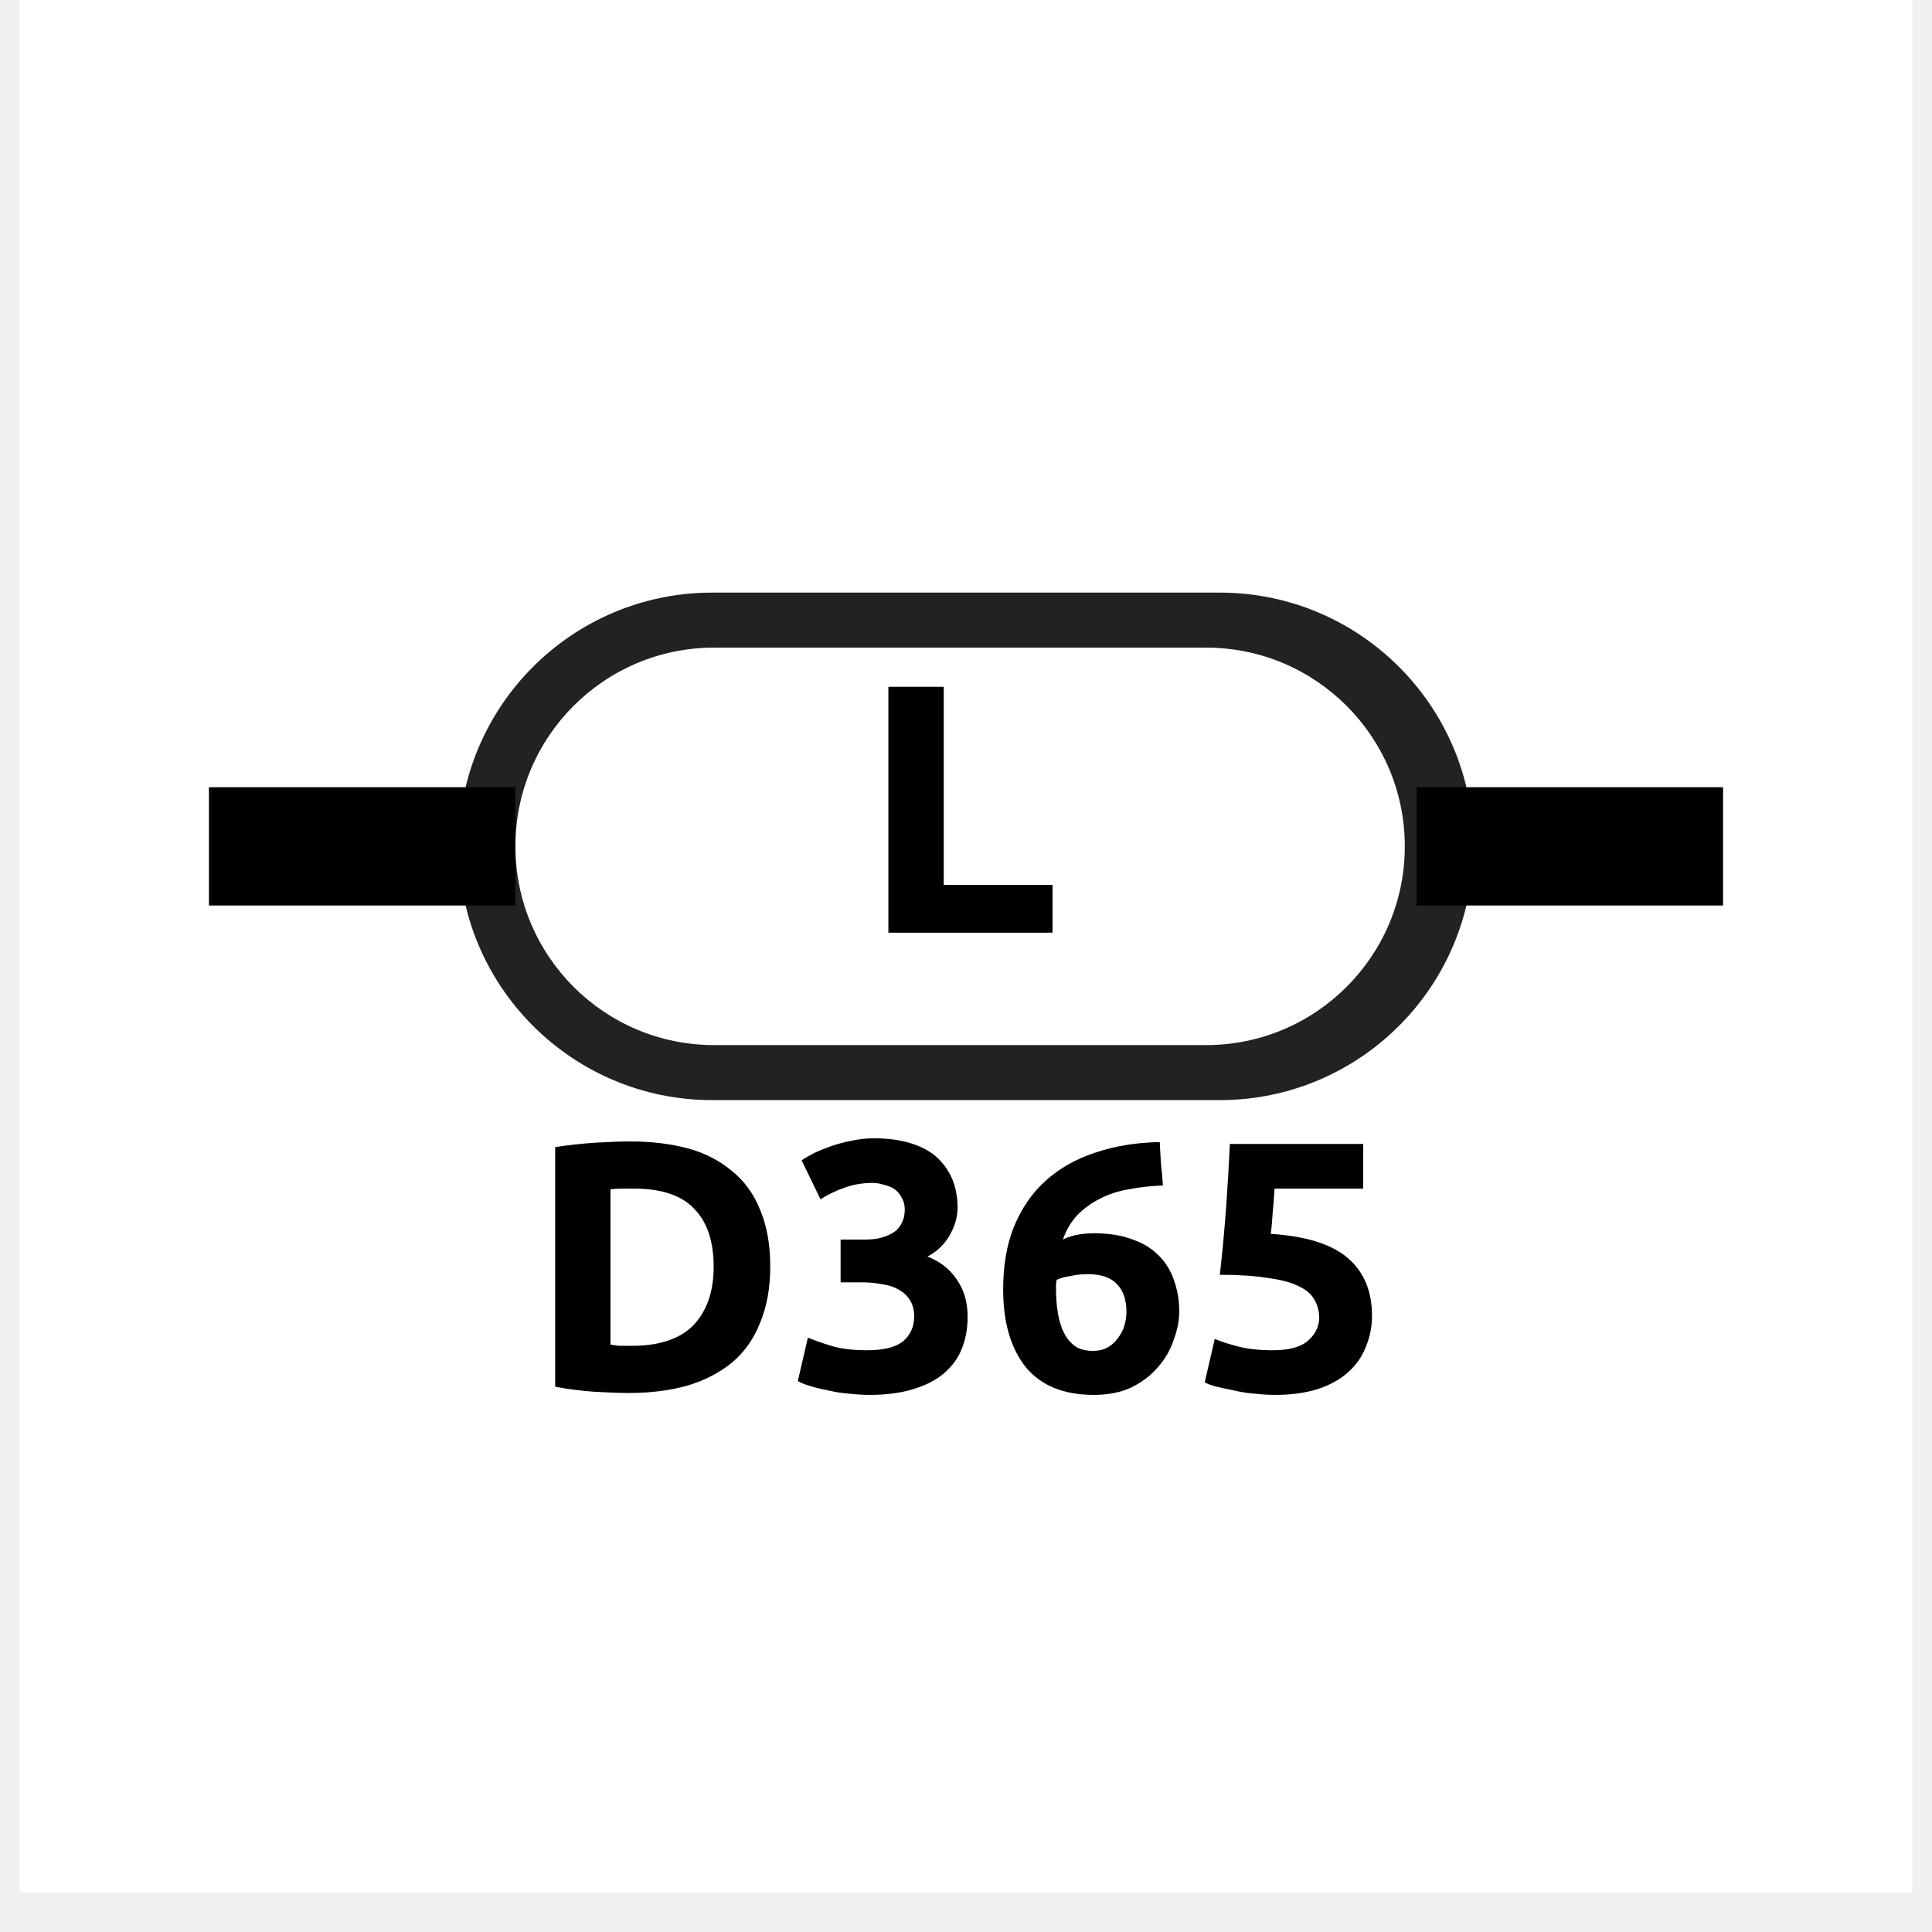
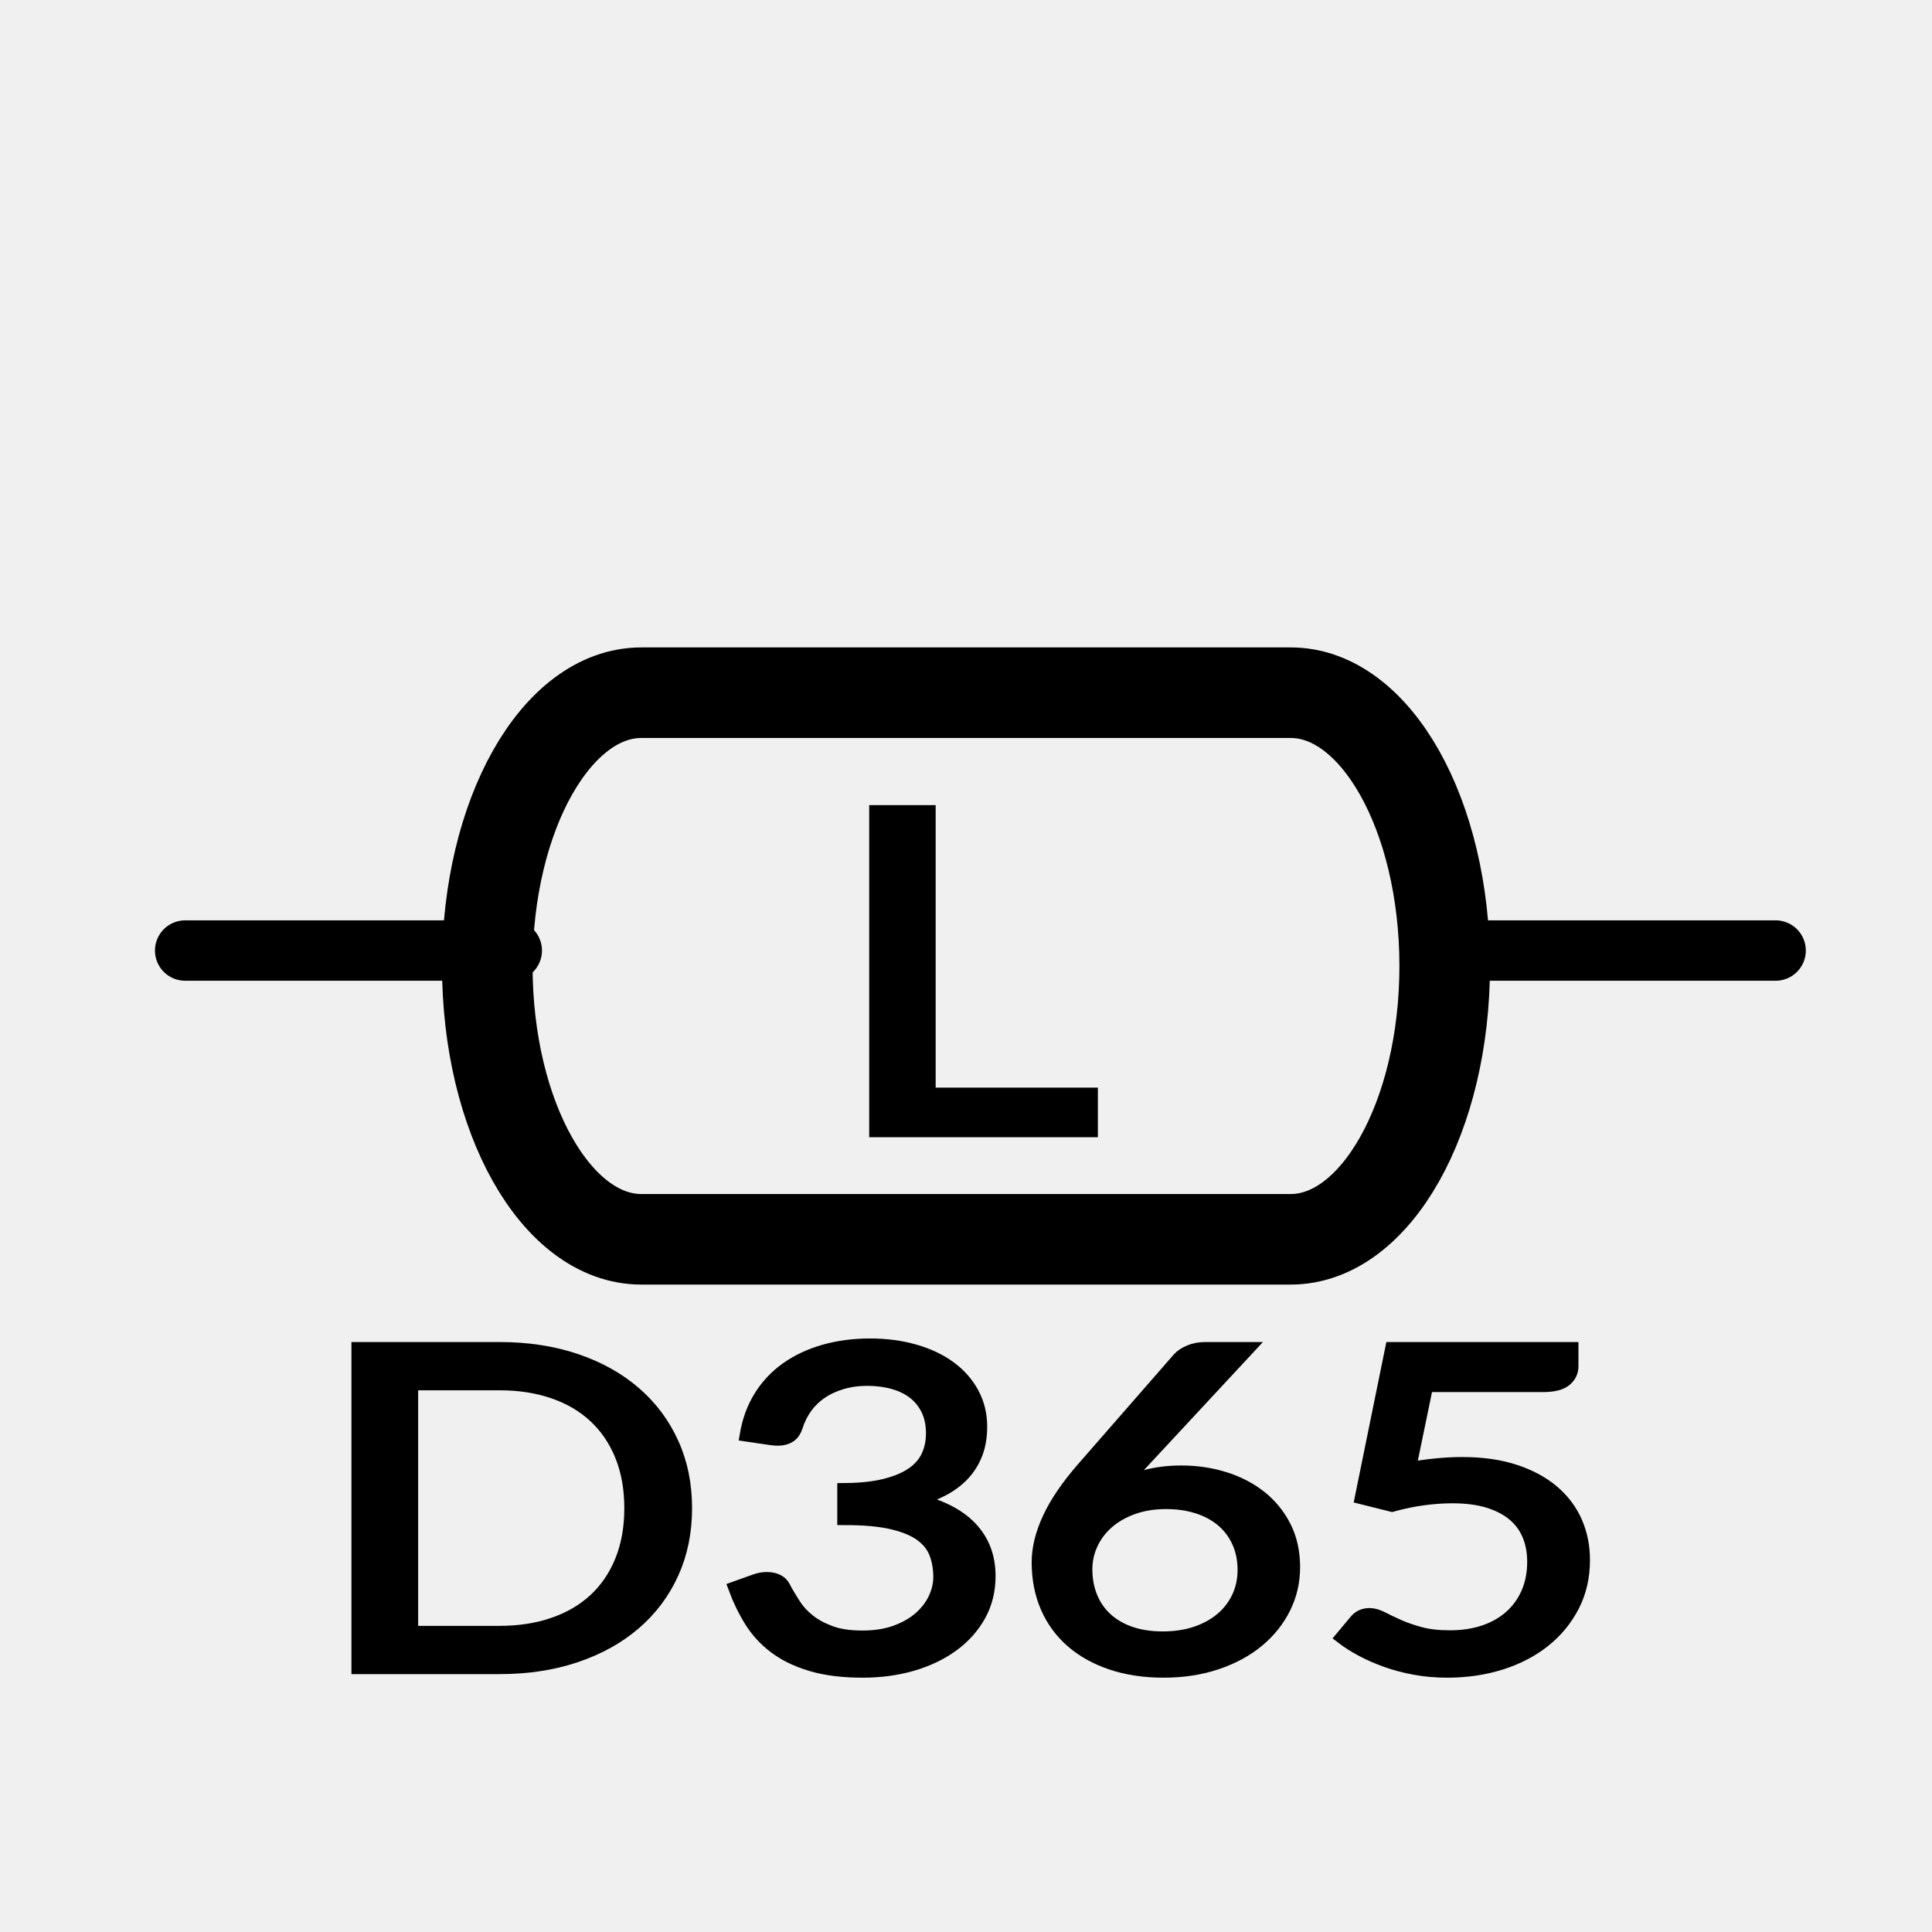
- <svg xmlns="http://www.w3.org/2000/svg" width="64" zoomAndPan="magnify" viewBox="0 0 48 48" height="64" preserveAspectRatio="xMidYMid meet" version="1.0">
-   <defs>
-     <g />
-     <clipPath id="ab99f9c298">
-       <path d="M 0.488 0 L 47.508 0 L 47.508 47.02 L 0.488 47.02 Z M 0.488 0 " clip-rule="nonzero" />
-     </clipPath>
-     <clipPath id="7bf5f462f7">
-       <path d="M 11.395 14.723 L 36.605 14.723 L 36.605 27.332 L 11.395 27.332 Z M 11.395 14.723 " clip-rule="nonzero" />
-     </clipPath>
-     <clipPath id="a4be68adc5">
-       <path d="M 30.305 14.723 C 33.785 14.723 36.605 17.547 36.605 21.027 C 36.605 24.508 33.785 27.332 30.305 27.332 L 17.695 27.332 C 14.215 27.332 11.395 24.508 11.395 21.027 C 11.395 17.547 14.215 14.723 17.695 14.723 Z M 30.305 14.723 " clip-rule="nonzero" />
-     </clipPath>
-     <clipPath id="5fa42a1845">
-       <path d="M 0.395 0.723 L 25.605 0.723 L 25.605 13.332 L 0.395 13.332 Z M 0.395 0.723 " clip-rule="nonzero" />
-     </clipPath>
-     <clipPath id="eac5d32eaf">
-       <path d="M 19.305 0.723 C 22.785 0.723 25.605 3.547 25.605 7.027 C 25.605 10.508 22.785 13.332 19.305 13.332 L 6.695 13.332 C 3.215 13.332 0.395 10.508 0.395 7.027 C 0.395 3.547 3.215 0.723 6.695 0.723 Z M 19.305 0.723 " clip-rule="nonzero" />
-     </clipPath>
-     <clipPath id="a48b93722f">
-       <rect x="0" width="26" y="0" height="14" />
-     </clipPath>
-     <clipPath id="e0832342e8">
-       <path d="M 12.805 16.09 L 34.906 16.09 L 34.906 25.965 L 12.805 25.965 Z M 12.805 16.09 " clip-rule="nonzero" />
-     </clipPath>
-     <clipPath id="33c225fefb">
-       <path d="M 29.965 16.09 C 32.691 16.09 34.902 18.301 34.902 21.027 C 34.902 23.754 32.691 25.965 29.965 25.965 L 17.742 25.965 C 15.016 25.965 12.805 23.754 12.805 21.027 C 12.805 18.301 15.016 16.09 17.742 16.09 Z M 29.965 16.09 " clip-rule="nonzero" />
-     </clipPath>
-     <clipPath id="af08aee6cb">
-       <path d="M 0.805 0.09 L 22.906 0.09 L 22.906 9.965 L 0.805 9.965 Z M 0.805 0.09 " clip-rule="nonzero" />
-     </clipPath>
-     <clipPath id="97e9756169">
-       <path d="M 17.965 0.09 C 20.691 0.09 22.902 2.301 22.902 5.027 C 22.902 7.754 20.691 9.965 17.965 9.965 L 5.742 9.965 C 3.016 9.965 0.805 7.754 0.805 5.027 C 0.805 2.301 3.016 0.09 5.742 0.09 Z M 17.965 0.09 " clip-rule="nonzero" />
-     </clipPath>
-     <clipPath id="d6d10e5879">
-       <rect x="0" width="23" y="0" height="10" />
-     </clipPath>
-     <clipPath id="acbe0edd52">
-       <path d="M 1 2 L 5.586 2 L 5.586 9 L 1 9 Z M 1 2 " clip-rule="nonzero" />
-     </clipPath>
-     <clipPath id="02b3514449">
-       <rect x="0" width="6" y="0" height="11" />
-     </clipPath>
-     <clipPath id="7fb78bf8d8">
-       <rect x="0" width="24" y="0" height="10" />
-     </clipPath>
-   </defs>
-   <g clip-path="url(#ab99f9c298)">
-     <path fill="#ffffff" d="M 0.488 0 L 47.512 0 L 47.512 47.02 L 0.488 47.02 Z M 0.488 0 " fill-opacity="1" fill-rule="nonzero" />
-     <path fill="#ffffff" d="M 0.488 0 L 47.512 0 L 47.512 47.02 L 0.488 47.02 Z M 0.488 0 " fill-opacity="1" fill-rule="nonzero" />
+ <svg xmlns="http://www.w3.org/2000/svg" version="1.1" width="64" height="64" viewBox="0 0 48 48">
+   <defs />
+   <path style="stroke: currentColor; stroke-width: 3; fill: none" vector-effect="non-scaling-stroke" stroke-linecap="round" d="M15.934 17.21L32.067 17.21C34.18 17.21 35.893 20.25 35.893 24 35.893 27.75 34.18 30.79 32.066 30.79L15.934 30.79C13.82 30.79 12.107 27.75 12.107 24 12.107 20.25 13.82 17.21 15.934 17.21Z" />
+   <path style="stroke: currentColor; stroke-width: 2; fill: none" vector-effect="non-scaling-stroke" stroke-linecap="round" d="M4.6 23.616L12.715 23.616" />
+   <path style="stroke: currentColor; stroke-width: 2; fill: none" vector-effect="non-scaling-stroke" stroke-linecap="round" d="M36 23.616L44.115 23.616" />
+   <g transform="matrix(1 0 0 0.85018 24 24.61596)" style="">
+     <path transform="translate(-3.341 4.08382) scale(0.0065 -0.0065)" stroke="currentColor" stroke-width="60" d="M368 163L988 163L988 0L174 0L174 1433L368 1433Z" />
  </g>
-   <g clip-path="url(#7bf5f462f7)">
-     <g clip-path="url(#a4be68adc5)">
-       <g transform="matrix(1, 0, 0, 1, 11, 14)">
-         <g clip-path="url(#a48b93722f)">
-           <g clip-path="url(#5fa42a1845)">
-             <g clip-path="url(#eac5d32eaf)">
-               <path fill="#222222" d="M 0.395 0.723 L 25.605 0.723 L 25.605 13.332 L 0.395 13.332 Z M 0.395 0.723 " fill-opacity="1" fill-rule="nonzero" />
-             </g>
-           </g>
-         </g>
-       </g>
-     </g>
-   </g>
-   <g clip-path="url(#e0832342e8)">
-     <g clip-path="url(#33c225fefb)">
-       <g transform="matrix(1, 0, 0, 1, 12, 16)">
-         <g clip-path="url(#d6d10e5879)">
-           <g clip-path="url(#af08aee6cb)">
-             <g clip-path="url(#97e9756169)">
-               <path fill="#ffffff" d="M 0.805 0.09 L 22.906 0.09 L 22.906 9.965 L 0.805 9.965 Z M 0.805 0.09 " fill-opacity="1" fill-rule="nonzero" />
-             </g>
-           </g>
-         </g>
-       </g>
-     </g>
-   </g>
-   <path stroke-linecap="butt" transform="matrix(0.734694, 0, 0, 0.734694, 5.191836, 19.55755)" fill="none" stroke-linejoin="miter" d="M -0.001 2.001 L 10.362 2.001 " stroke="#000000" stroke-width="4" stroke-opacity="1" stroke-miterlimit="4" />
-   <path stroke-linecap="butt" transform="matrix(0.734694, 0, 0, 0.734694, 35.19673, 19.55755)" fill="none" stroke-linejoin="miter" d="M -0.002 2.001 L 10.361 2.001 " stroke="#000000" stroke-width="4" stroke-opacity="1" stroke-miterlimit="4" />
-   <g transform="matrix(1, 0, 0, 1, 21, 15)">
-     <g clip-path="url(#02b3514449)">
-       <g clip-path="url(#acbe0edd52)">
-         <g fill="#000000" fill-opacity="1">
-           <g transform="translate(0.36888, 8.172251)">
-             <g>
-               <path d="M 4.781 -1.188 L 4.781 0 L 0.703 0 L 0.703 -6.109 L 2.078 -6.109 L 2.078 -1.188 Z M 4.781 -1.188 " />
-             </g>
-           </g>
-         </g>
-       </g>
-     </g>
-   </g>
-   <g transform="matrix(1, 0, 0, 1, 12, 27)">
-     <g clip-path="url(#7fb78bf8d8)">
-       <g fill="#000000" fill-opacity="1">
-         <g transform="translate(1.089811, 7.530603)">
-           <g>
-             <path d="M 2.078 -1.125 C 2.141 -1.113 2.211 -1.102 2.297 -1.094 C 2.391 -1.094 2.492 -1.094 2.609 -1.094 C 3.297 -1.094 3.805 -1.266 4.141 -1.609 C 4.473 -1.961 4.641 -2.445 4.641 -3.062 C 4.641 -3.695 4.477 -4.176 4.156 -4.5 C 3.844 -4.832 3.344 -5 2.656 -5 C 2.562 -5 2.461 -5 2.359 -5 C 2.266 -5 2.172 -4.992 2.078 -4.984 Z M 6.047 -3.062 C 6.047 -2.531 5.961 -2.066 5.797 -1.672 C 5.641 -1.273 5.41 -0.945 5.109 -0.688 C 4.805 -0.438 4.438 -0.242 4 -0.109 C 3.562 0.016 3.07 0.078 2.531 0.078 C 2.289 0.078 2.004 0.066 1.672 0.047 C 1.348 0.023 1.023 -0.016 0.703 -0.078 L 0.703 -6.031 C 1.023 -6.082 1.359 -6.117 1.703 -6.141 C 2.047 -6.16 2.336 -6.172 2.578 -6.172 C 3.098 -6.172 3.57 -6.113 4 -6 C 4.426 -5.883 4.789 -5.695 5.094 -5.438 C 5.406 -5.188 5.641 -4.863 5.797 -4.469 C 5.961 -4.082 6.047 -3.613 6.047 -3.062 Z M 6.047 -3.062 " />
-           </g>
-         </g>
-       </g>
-       <g fill="#000000" fill-opacity="1">
-         <g transform="translate(7.587474, 7.530603)">
-           <g>
-             <path d="M 2.016 0.125 C 1.848 0.125 1.676 0.113 1.5 0.094 C 1.332 0.082 1.164 0.055 1 0.016 C 0.832 -0.016 0.68 -0.051 0.547 -0.094 C 0.41 -0.133 0.305 -0.176 0.234 -0.219 L 0.484 -1.297 C 0.641 -1.234 0.832 -1.164 1.062 -1.094 C 1.301 -1.02 1.598 -0.984 1.953 -0.984 C 2.359 -0.984 2.656 -1.055 2.844 -1.203 C 3.031 -1.359 3.125 -1.566 3.125 -1.828 C 3.125 -1.992 3.086 -2.129 3.016 -2.234 C 2.953 -2.336 2.863 -2.422 2.75 -2.484 C 2.633 -2.555 2.492 -2.602 2.328 -2.625 C 2.172 -2.656 2 -2.672 1.812 -2.672 L 1.297 -2.672 L 1.297 -3.734 L 1.891 -3.734 C 2.016 -3.734 2.133 -3.742 2.25 -3.766 C 2.375 -3.797 2.484 -3.836 2.578 -3.891 C 2.672 -3.941 2.742 -4.016 2.797 -4.109 C 2.859 -4.211 2.891 -4.336 2.891 -4.484 C 2.891 -4.598 2.863 -4.695 2.812 -4.781 C 2.77 -4.863 2.711 -4.93 2.641 -4.984 C 2.566 -5.035 2.477 -5.07 2.375 -5.094 C 2.281 -5.125 2.188 -5.141 2.094 -5.141 C 1.832 -5.141 1.594 -5.098 1.375 -5.016 C 1.164 -4.941 0.973 -4.848 0.797 -4.734 L 0.328 -5.703 C 0.422 -5.766 0.531 -5.828 0.656 -5.891 C 0.789 -5.953 0.93 -6.008 1.078 -6.062 C 1.234 -6.113 1.395 -6.156 1.562 -6.188 C 1.738 -6.227 1.926 -6.25 2.125 -6.25 C 2.477 -6.25 2.785 -6.207 3.047 -6.125 C 3.316 -6.039 3.535 -5.922 3.703 -5.766 C 3.867 -5.609 3.992 -5.426 4.078 -5.219 C 4.16 -5.008 4.203 -4.781 4.203 -4.531 C 4.203 -4.289 4.133 -4.055 4 -3.828 C 3.863 -3.598 3.68 -3.426 3.453 -3.312 C 3.773 -3.188 4.02 -2.992 4.188 -2.734 C 4.363 -2.484 4.453 -2.176 4.453 -1.812 C 4.453 -1.531 4.406 -1.27 4.312 -1.031 C 4.219 -0.789 4.066 -0.582 3.859 -0.406 C 3.66 -0.238 3.406 -0.109 3.094 -0.016 C 2.789 0.078 2.43 0.125 2.016 0.125 Z M 2.016 0.125 " />
-           </g>
-         </g>
-       </g>
-       <g fill="#000000" fill-opacity="1">
-         <g transform="translate(12.59518, 7.530603)">
-           <g>
-             <path d="M 2.422 -2.875 C 2.285 -2.875 2.145 -2.859 2 -2.828 C 1.852 -2.805 1.738 -2.773 1.656 -2.734 C 1.656 -2.711 1.648 -2.676 1.641 -2.625 C 1.641 -2.582 1.641 -2.547 1.641 -2.516 C 1.641 -2.297 1.656 -2.094 1.688 -1.906 C 1.719 -1.719 1.77 -1.551 1.844 -1.406 C 1.914 -1.27 2.008 -1.16 2.125 -1.078 C 2.238 -1.004 2.383 -0.969 2.562 -0.969 C 2.707 -0.969 2.832 -1 2.938 -1.062 C 3.039 -1.125 3.125 -1.203 3.188 -1.297 C 3.258 -1.391 3.312 -1.492 3.344 -1.609 C 3.375 -1.723 3.391 -1.832 3.391 -1.938 C 3.391 -2.238 3.312 -2.469 3.156 -2.625 C 3.008 -2.789 2.766 -2.875 2.422 -2.875 Z M 2.578 -3.891 C 2.961 -3.891 3.285 -3.836 3.547 -3.734 C 3.816 -3.641 4.035 -3.504 4.203 -3.328 C 4.379 -3.148 4.504 -2.941 4.578 -2.703 C 4.66 -2.473 4.703 -2.223 4.703 -1.953 C 4.703 -1.723 4.656 -1.484 4.562 -1.234 C 4.477 -0.984 4.348 -0.758 4.172 -0.562 C 4.004 -0.363 3.785 -0.195 3.516 -0.062 C 3.254 0.062 2.941 0.125 2.578 0.125 C 1.836 0.125 1.273 -0.102 0.891 -0.562 C 0.516 -1.031 0.328 -1.676 0.328 -2.5 C 0.328 -3.082 0.414 -3.598 0.594 -4.047 C 0.781 -4.504 1.039 -4.883 1.375 -5.188 C 1.719 -5.5 2.129 -5.734 2.609 -5.891 C 3.086 -6.055 3.625 -6.145 4.219 -6.156 C 4.227 -5.969 4.238 -5.785 4.25 -5.609 C 4.27 -5.441 4.285 -5.266 4.297 -5.078 C 3.992 -5.066 3.711 -5.035 3.453 -4.984 C 3.191 -4.941 2.953 -4.863 2.734 -4.75 C 2.523 -4.645 2.336 -4.508 2.172 -4.344 C 2.016 -4.176 1.895 -3.973 1.812 -3.734 C 1.938 -3.797 2.066 -3.836 2.203 -3.859 C 2.336 -3.879 2.461 -3.891 2.578 -3.891 Z M 2.578 -3.891 " />
-           </g>
-         </g>
-       </g>
-       <g fill="#000000" fill-opacity="1">
-         <g transform="translate(17.60289, 7.530603)">
-           <g>
-             <path d="M 3.172 -1.797 C 3.172 -1.961 3.129 -2.113 3.047 -2.25 C 2.973 -2.383 2.844 -2.492 2.656 -2.578 C 2.469 -2.672 2.211 -2.738 1.891 -2.781 C 1.578 -2.832 1.18 -2.859 0.703 -2.859 C 0.766 -3.398 0.816 -3.953 0.859 -4.516 C 0.898 -5.078 0.93 -5.609 0.953 -6.109 L 4.266 -6.109 L 4.266 -5 L 2.062 -5 C 2.051 -4.789 2.035 -4.586 2.016 -4.391 C 2.004 -4.191 1.988 -4.02 1.969 -3.875 C 2.832 -3.82 3.469 -3.625 3.875 -3.281 C 4.281 -2.938 4.484 -2.457 4.484 -1.844 C 4.484 -1.562 4.43 -1.301 4.328 -1.062 C 4.234 -0.82 4.086 -0.613 3.891 -0.438 C 3.691 -0.258 3.438 -0.117 3.125 -0.016 C 2.82 0.078 2.473 0.125 2.078 0.125 C 1.91 0.125 1.738 0.113 1.562 0.094 C 1.395 0.082 1.227 0.055 1.062 0.016 C 0.906 -0.016 0.758 -0.047 0.625 -0.078 C 0.5 -0.109 0.398 -0.145 0.328 -0.188 L 0.578 -1.266 C 0.723 -1.203 0.914 -1.141 1.156 -1.078 C 1.395 -1.016 1.68 -0.984 2.016 -0.984 C 2.422 -0.984 2.711 -1.062 2.891 -1.219 C 3.078 -1.383 3.172 -1.578 3.172 -1.797 Z M 3.172 -1.797 " />
-           </g>
-         </g>
-       </g>
-     </g>
+   <g transform="matrix(1 0 0 0.85018 23.99989 37.95528)" style="">
+     <path transform="translate(-16.2045 4.08382) scale(0.0065 -0.0065)" stroke="currentColor" stroke-width="60" d="M1416 716Q1416 555 1365 423Q1314 291 1221 197Q1128 103 998 51.5Q868 0 710 0L174 0L174 1433L710 1433Q868 1433 998 1381.5Q1128 1330 1221 1235.5Q1314 1141 1365 1009Q1416 877 1416 716ZM1217 716Q1217 848 1181 952Q1145 1056 1079 1128Q1013 1200 919 1238Q825 1276 710 1276L369 1276L369 157L710 157Q825 157 919 195Q1013 233 1079 304.5Q1145 376 1181 480Q1217 584 1217 716Z" />
+     <path transform="translate(-6.4155 4.08382) scale(0.0065 -0.0065)" stroke="currentColor" stroke-width="60" d="M620 1449Q711 1449 788 1423Q865 1397 920.5 1349Q976 1301 1007 1233Q1038 1165 1038 1082Q1038 1014 1020.5 960.5Q1003 907 970.5 866.5Q938 826 892 798Q846 770 789 753Q929 716 999.5 629Q1070 542 1070 411Q1070 312 1032.5 233Q995 154 930 98.5Q865 43 778.5 13.5Q692 -16 593 -16Q479 -16 398 12.5Q317 41 261 91Q205 141 169 209.5Q133 278 108 358L184 390Q205 399 226 399Q246 399 261.5 390.5Q277 382 285 364Q287 360 289 355.5Q291 351 293 346Q307 317 327 280.5Q347 244 381 212Q415 180 465.5 158Q516 136 591 136Q666 136 722.5 160.5Q779 185 816.5 224Q854 263 873 311Q892 359 892 406Q892 464 876.5 512Q861 560 820.5 595Q780 630 708.5 650Q637 670 525 670L525 799Q616 800 680.5 819Q745 838 786 871Q827 904 845.5 950Q864 996 864 1052Q864 1114 844.5 1160Q825 1206 791 1236Q757 1266 710.5 1281Q664 1296 610 1296Q556 1296 510 1280Q464 1264 428.5 1235.5Q393 1207 369 1167.5Q345 1128 333 1082Q325 1053 309 1040Q293 1027 268 1027Q263 1027 257.5 1027.5Q252 1028 245 1029L152 1045Q166 1143 206 1218.5Q246 1294 307.5 1345Q369 1396 448.5 1422.5Q528 1449 620 1449Z" />
+     <path transform="translate(1.1245 4.08382) scale(0.0065 -0.0065)" stroke="currentColor" stroke-width="60" d="M650 878Q736 878 813 849.5Q890 821 948 766.5Q1006 712 1040 632.5Q1074 553 1074 451Q1074 352 1038 267Q1002 182 937.5 119Q873 56 782 20Q691 -16 582 -16Q474 -16 386.5 18.5Q299 53 237 116.5Q175 180 141.5 270.5Q108 361 108 473Q108 567 150 673Q192 779 283 901L646 1390Q660 1408 685 1420.5Q710 1433 742 1433L900 1433L403 804Q454 839 516 858.5Q578 878 650 878ZM280 442Q280 373 300 316Q320 259 358.5 218Q397 177 452.5 154.5Q508 132 579 132Q651 132 709 155Q767 178 808.5 219Q850 260 872.5 316Q895 372 895 438Q895 508 873 564.5Q851 621 811 660.5Q771 700 715 721Q659 742 592 742Q520 742 462 717.5Q404 693 363.5 651.5Q323 610 301.5 555.5Q280 501 280 442Z" />
+     <path transform="translate(8.6645 4.08382) scale(0.0065 -0.0065)" stroke="currentColor" stroke-width="60" d="M978 1355Q978 1317 954 1292.5Q930 1268 873 1268L423 1268L357 892Q469 916 564 916Q676 916 761.5 883Q847 850 905 792Q963 734 992.5 655Q1022 576 1022 483Q1022 369 982 277Q942 185 872.5 119.5Q803 54 709 19Q615 -16 506 -16Q443 -16 385 -3.5Q327 9 277 30Q227 51 184 78Q141 105 108 135L162 211Q180 237 210 237Q229 237 254.5 221.5Q280 206 316 187Q352 168 400.5 152.5Q449 137 516 137Q591 137 651 161Q711 185 753.5 229.5Q796 274 819 336Q842 398 842 475Q842 542 822.5 596Q803 650 763.5 688Q724 726 665 747Q606 768 527 768Q473 768 415 759Q357 750 295 730L183 763L299 1433L978 1433Z" />
  </g>
</svg>
